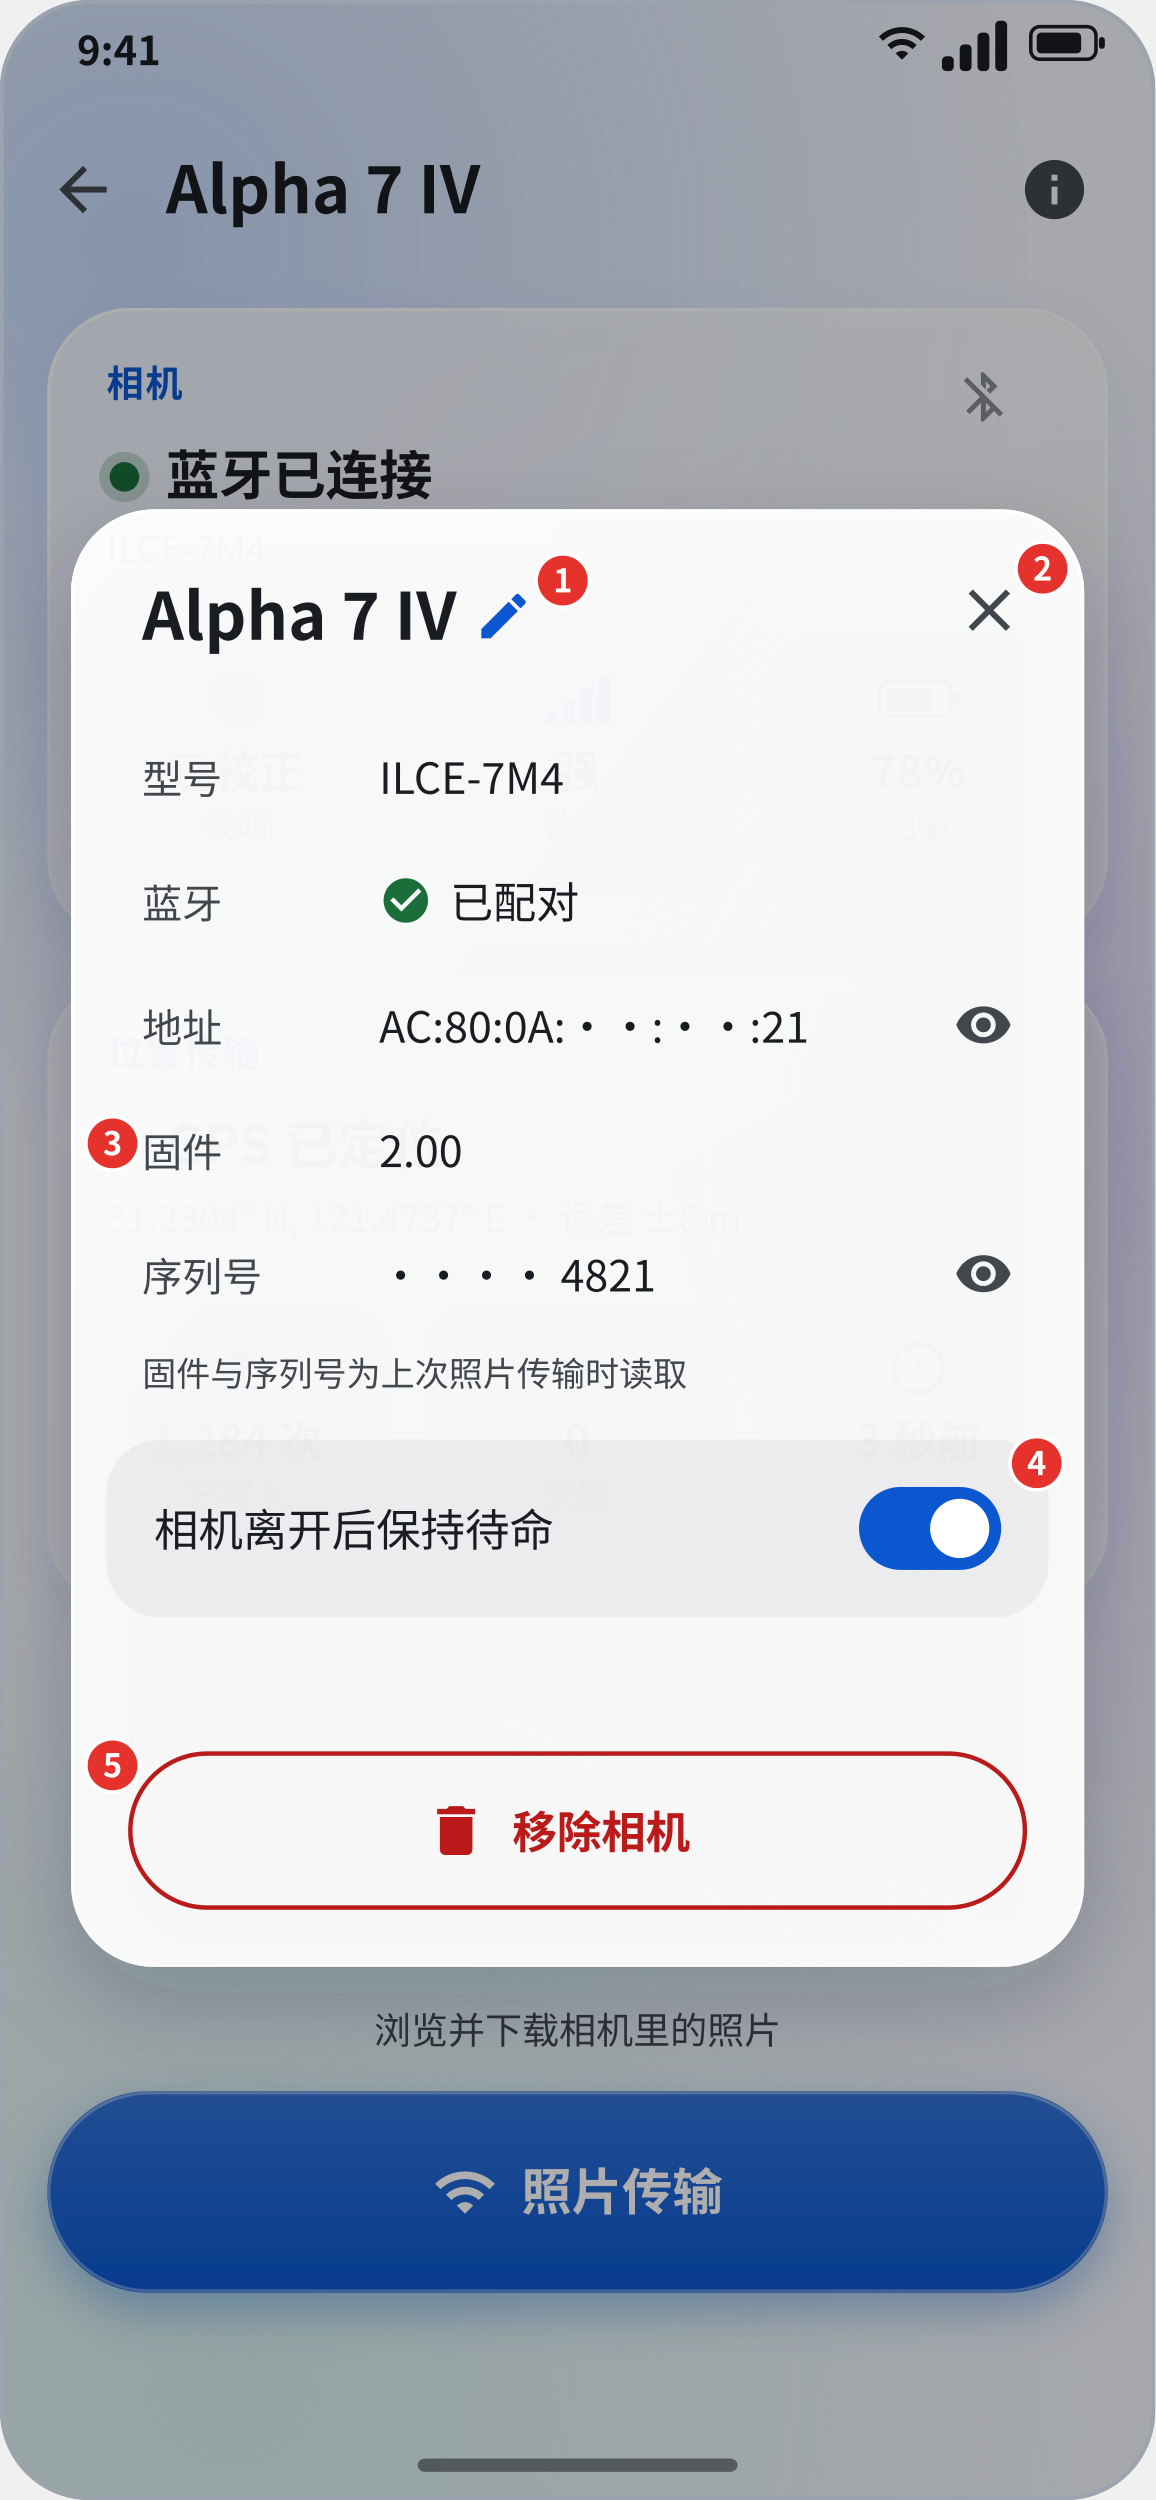
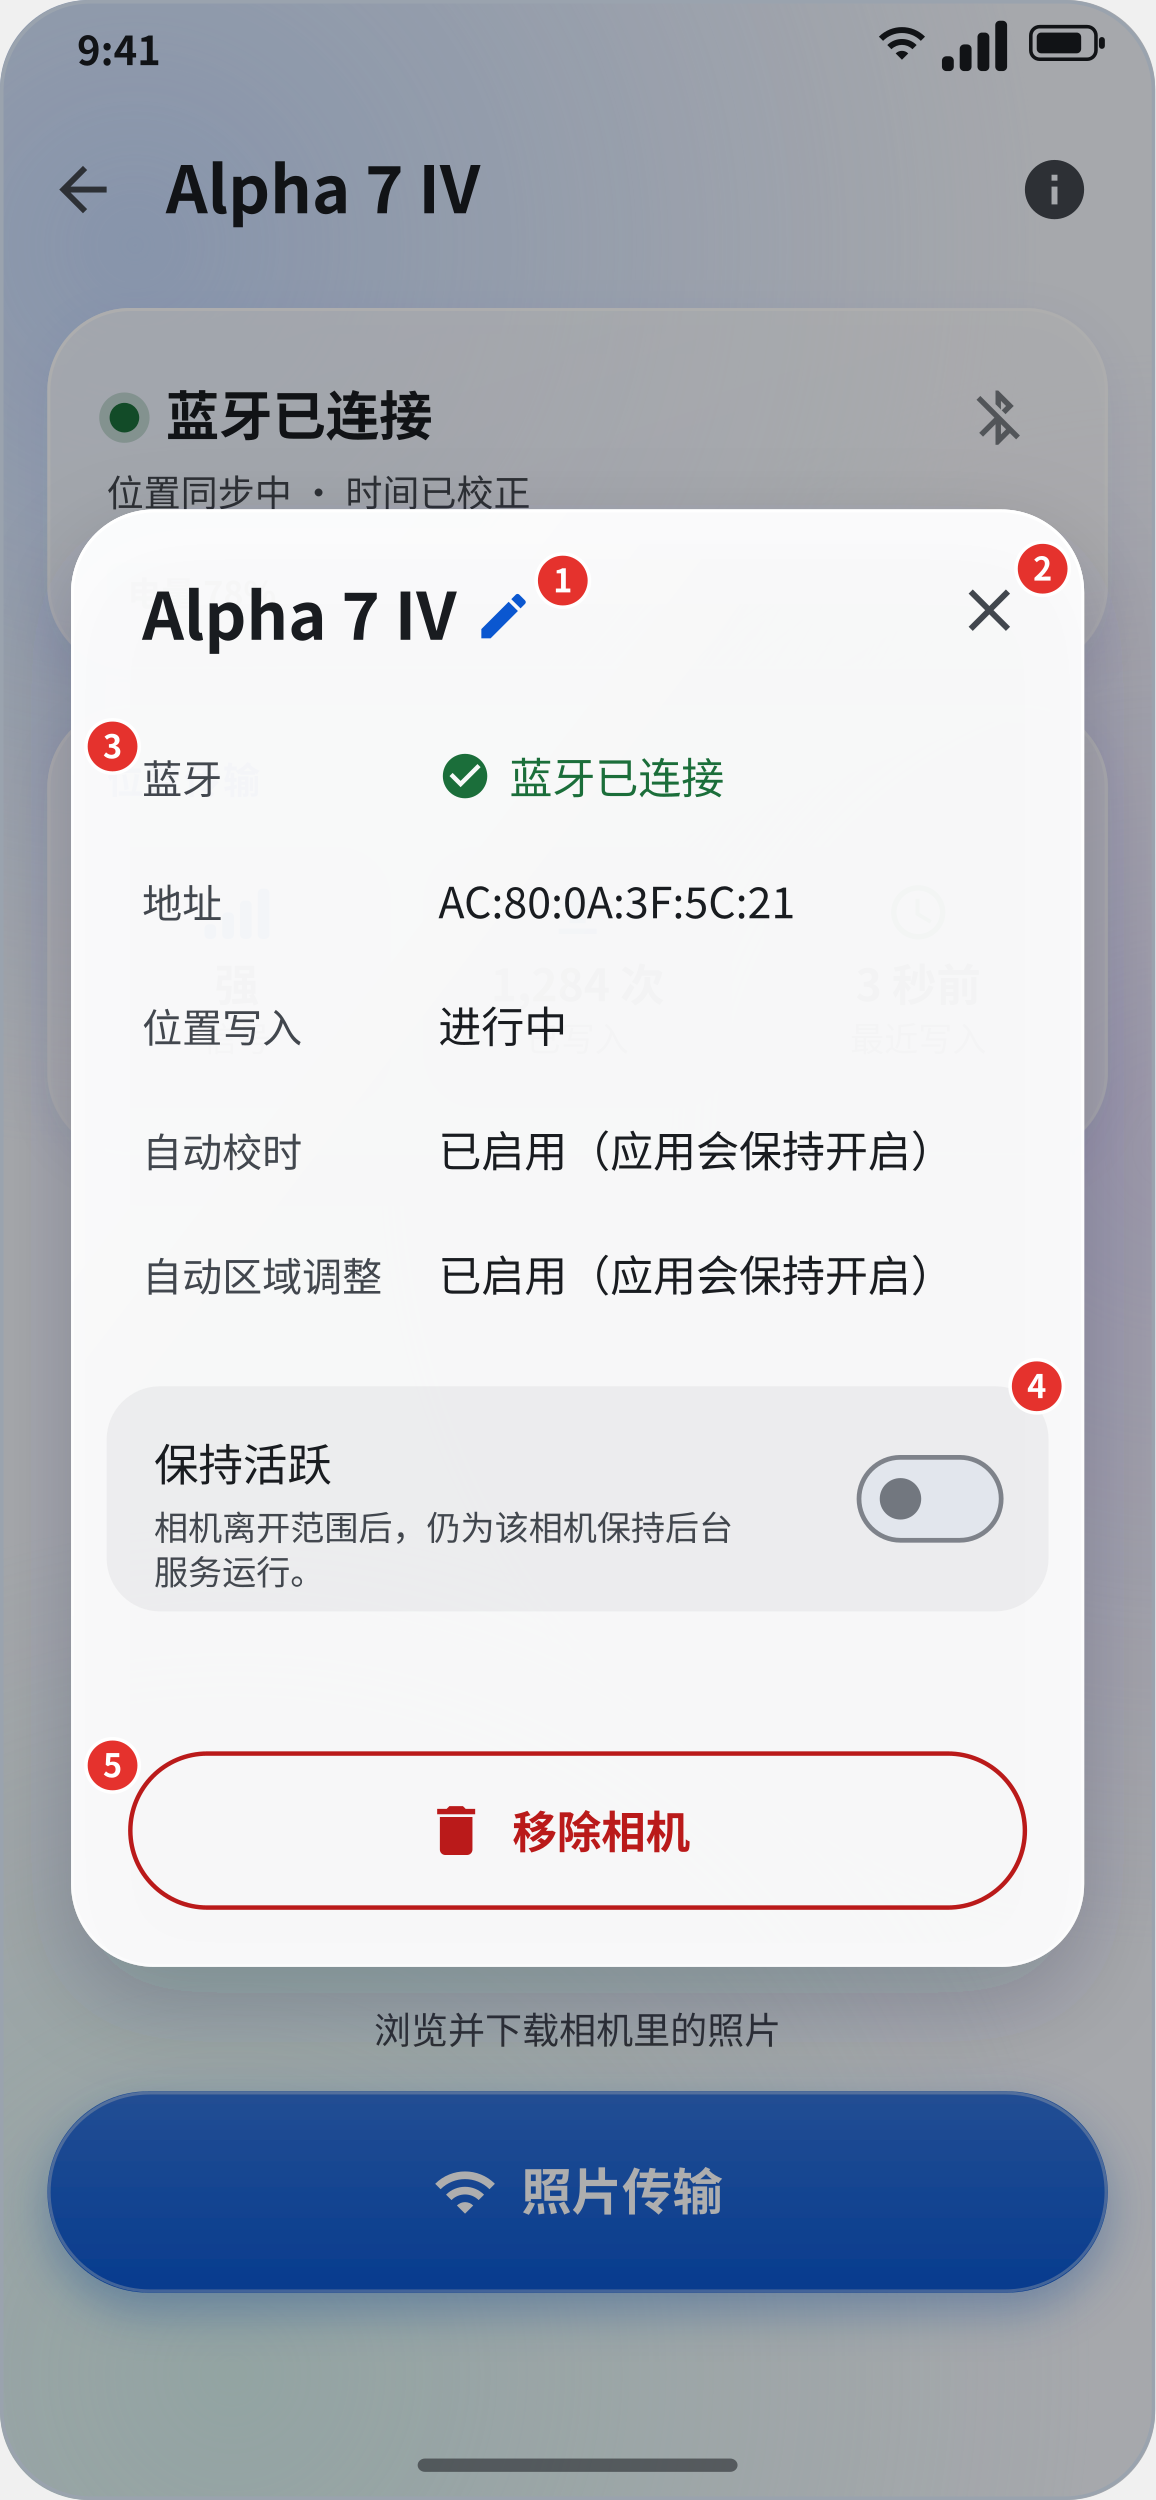
<svg xmlns="http://www.w3.org/2000/svg" width="390.0" height="844.0" viewBox="0 0 390 844" font-family="'Source Han Sans CN','Noto Sans CJK SC','Noto Sans CJK JP',sans-serif">
  <defs>
    <radialGradient id="bl1">
      <stop offset="0" stop-color="#A8C7FA" stop-opacity="1" />
      <stop offset="1" stop-color="#A8C7FA" stop-opacity="0" />
    </radialGradient>
    <radialGradient id="bl2">
      <stop offset="0" stop-color="#CDBDF7" stop-opacity="1" />
      <stop offset="1" stop-color="#CDBDF7" stop-opacity="0" />
    </radialGradient>
    <radialGradient id="bl3">
      <stop offset="0" stop-color="#A6E6D6" stop-opacity="1" />
      <stop offset="1" stop-color="#A6E6D6" stop-opacity="0" />
    </radialGradient>
    <linearGradient id="rim1" x1="0" y1="0" x2="0" y2="1">
      <stop offset="0" stop-color="#fff" stop-opacity="0.95" />
      <stop offset="1" stop-color="#fff" stop-opacity="0.35" />
    </linearGradient>
    <linearGradient id="sheen1" x1="0" y1="0" x2="0.9" y2="1">
      <stop offset="0" stop-color="#fff" stop-opacity="0.3" />
      <stop offset="0.55" stop-color="#fff" stop-opacity="0" />
    </linearGradient>
    <filter id="sh1" x="-30%" y="-30%" width="160%" height="180%">
      <feDropShadow dx="0" dy="4" stdDeviation="8.0" flood-color="#0B57D0" flood-opacity="0.1" />
    </filter>
    <linearGradient id="rim2" x1="0" y1="0" x2="0" y2="1">
      <stop offset="0" stop-color="#fff" stop-opacity="0.95" />
      <stop offset="1" stop-color="#fff" stop-opacity="0.4" />
    </linearGradient>
    <linearGradient id="sheen2" x1="0" y1="0" x2="0.9" y2="1">
      <stop offset="0" stop-color="#fff" stop-opacity="0.22" />
      <stop offset="0.55" stop-color="#fff" stop-opacity="0" />
    </linearGradient>
    <filter id="sh2" x="-30%" y="-30%" width="160%" height="180%">
      <feDropShadow dx="0" dy="6" stdDeviation="10.0" flood-color="#0A1F44" flood-opacity="0.18" />
    </filter>
    <linearGradient id="rim3" x1="0" y1="0" x2="0" y2="1">
      <stop offset="0" stop-color="#fff" stop-opacity="1.0" />
      <stop offset="1" stop-color="#fff" stop-opacity="0.45" />
    </linearGradient>
    <linearGradient id="sheen3" x1="0" y1="0" x2="0.9" y2="1">
      <stop offset="0" stop-color="#fff" stop-opacity="0.18" />
      <stop offset="0.55" stop-color="#fff" stop-opacity="0" />
    </linearGradient>
    <filter id="sh3" x="-30%" y="-30%" width="160%" height="180%">
      <feDropShadow dx="0" dy="12" stdDeviation="16.0" flood-color="#0A1F44" flood-opacity="0.24" />
    </filter>
    <linearGradient id="rimv" x1="0" y1="0" x2="0" y2="1">
      <stop offset="0" stop-color="#fff" stop-opacity="0.26" />
      <stop offset="1" stop-color="#fff" stop-opacity="0.08" />
    </linearGradient>
    <linearGradient id="sheenv" x1="0" y1="0" x2="0.9" y2="1">
      <stop offset="0" stop-color="#fff" stop-opacity="0.05" />
      <stop offset="0.55" stop-color="#fff" stop-opacity="0" />
    </linearGradient>
    <filter id="shv" x="-30%" y="-30%" width="160%" height="180%">
      <feDropShadow dx="0" dy="4" stdDeviation="8.0" flood-color="#000000" flood-opacity="0.4" />
    </filter>
    <linearGradient id="pbtn" x1="0" y1="0" x2="0" y2="1">
      <stop offset="0" stop-color="#3272D8" />
      <stop offset="1" stop-color="#0B57D0" />
    </linearGradient>
    <filter id="pglow" x="-30%" y="-40%" width="160%" height="220%">
      <feDropShadow dx="0" dy="6" stdDeviation="8" flood-color="#0B57D0" flood-opacity="0.34" />
    </filter>
    <linearGradient id="vtop" x1="0" y1="0" x2="0" y2="1">
      <stop offset="0" stop-color="#000" stop-opacity="0.72" />
      <stop offset="1" stop-color="#000" stop-opacity="0" />
    </linearGradient>
    <linearGradient id="vbot" x1="0" y1="1" x2="0" y2="0">
      <stop offset="0" stop-color="#000" stop-opacity="0.8" />
      <stop offset="1" stop-color="#000" stop-opacity="0" />
    </linearGradient>
    <filter id="blur6">
      <feGaussianBlur stdDeviation="6" />
    </filter>
    <filter id="blur3">
      <feGaussianBlur stdDeviation="3" />
    </filter>
  </defs>
  <clipPath id="pc">
    <rect width="390" height="844" rx="30" />
  </clipPath>
  <g clip-path="url(#pc)">
    <rect x="0" y="0" width="390" height="844" rx="0" fill="#F3F6FC" />
    <circle cx="47" cy="84" r="304" fill="url(#bl1)" opacity="0.6" />
    <circle cx="398" cy="388" r="273" fill="url(#bl2)" opacity="0.42" />
    <circle cx="78" cy="802" r="292" fill="url(#bl3)" opacity="0.36" />
    <text x="26" y="22" font-size="13.5" font-weight="600" fill="#191C20" text-anchor="start">9:41</text>
    <g opacity="1">
      <rect x="318" y="19" width="4" height="5" rx="1.5" fill="#191C20" />
      <rect x="324" y="15" width="4" height="9" rx="1.5" fill="#191C20" />
      <rect x="330" y="11" width="4" height="13" rx="1.5" fill="#191C20" />
      <rect x="336" y="7" width="4" height="17" rx="1.5" fill="#191C20" />
    </g>
    <path d="M1 9l2 2c4.97-4.97 13.03-4.97 18 0l2-2C16.93 2.93 7.08 2.93 1 9zm8 8l3 3 3-3c-1.65-1.66-4.34-1.66-6 0zm-4-4l2 2c2.76-2.76 7.24-2.76 10 0l2-2C15.14 9.14 8.87 9.14 5 13z" transform="translate(296,6) scale(0.7083)" fill="#191C20" />
    <rect x="348" y="9" width="22" height="11" rx="3" fill="none" stroke="#191C20" stroke-width="1.2" />
    <rect x="350" y="11" width="15" height="7" rx="1.5" fill="#191C20" />
    <rect x="371" y="12.5" width="2" height="4" rx="1" fill="#191C20" />
    <path d="M20 11H7.83l5.59-5.59L12 4l-8 8 8 8 1.41-1.41L7.83 13H20v-2z" transform="translate(16,52) scale(1)" fill="#42474E" />
    <text x="56" y="72" font-size="22" font-weight="600" fill="#191C20" text-anchor="start">Alpha 7 IV</text>
    <path d="M12 2C6.48 2 2 6.48 2 12s4.48 10 10 10 10-4.48 10-10S17.52 2 12 2zm1 15h-2v-6h2v6zm0-8h-2V7h2v2z" transform="translate(344,52) scale(1)" fill="#42474E" />
-     <rect x="16" y="104" width="358" height="214" rx="28" fill="#FFFFFF" fill-opacity="0.58" filter="url(#sh1)" />
-     <rect x="16" y="104" width="358" height="214" rx="28" fill="url(#sheen1)" />
-     <rect x="16.5" y="104.5" width="357" height="213" rx="27.5" fill="none" stroke="url(#rim1)" stroke-width="1" />
-     <text x="36" y="134" font-size="12.5" font-weight="600" fill="#0B57D0" text-anchor="start" letter-spacing="0.6">相机</text>
-     <circle cx="42" cy="161" r="8.5" fill="#1B6E3A" opacity="0.22" />
-     <circle cx="42" cy="161" r="5" fill="#1B6E3A" />
-     <text x="56" y="167" font-size="18" font-weight="600" fill="#191C20" text-anchor="start">蓝牙已连接</text>
-     <text x="36" y="190" font-size="12.5" font-weight="400" fill="#42474E" text-anchor="start">ILCE-7M4</text>
-     <path d="M13 5.83l1.88 1.88-1.6 1.6 1.41 1.41 3.02-3.02L12 2h-1v5.03l2 2v-3.2zM5.41 4L4 5.41 10.59 12 5 17.59 6.41 19 11 14.41V22h1l4.29-4.29 2.3 2.29L20 18.59 5.41 4zM13 18.17v-3.76l1.88 1.88L13 18.17z" transform="translate(322,124) scale(0.8333)" fill="#42474E" opacity="0.62" />
-     <rect x="28" y="214" width="104" height="88" rx="18" fill="#191C20" opacity="0.05" />
-     <path d="M12 2C6.48 2 2 6.48 2 12s4.48 10 10 10 10-4.48 10-10S17.52 2 12 2zm-2 15l-5-5 1.41-1.41L10 14.17l7.59-7.59L19 8l-9 9z" transform="translate(69.0,225) scale(0.9167)" fill="#1B6E3A" />
-     <text x="80.0" y="266" font-size="15" font-weight="600" fill="#191C20" text-anchor="middle">已校正</text>
-     <text x="80.0" y="283" font-size="11.5" font-weight="400" fill="#42474E" text-anchor="middle">校时</text>
-     <rect x="143" y="214" width="104" height="88" rx="18" fill="#191C20" opacity="0.05" />
+     <rect x="16" y="104" width="358" height="122" rx="28" fill="#FFFFFF" fill-opacity="0.58" filter="url(#sh1)" />
+     <rect x="16" y="104" width="358" height="122" rx="28" fill="url(#sheen1)" />
+     <rect x="16.5" y="104.5" width="357" height="121" rx="27.5" fill="none" stroke="url(#rim1)" stroke-width="1" />
+     <circle cx="42" cy="141" r="8.5" fill="#1B6E3A" opacity="0.22" />
+     <circle cx="42" cy="141" r="5" fill="#1B6E3A" />
+     <text x="56" y="147" font-size="18" font-weight="600" fill="#191C20" text-anchor="start">蓝牙已连接</text>
+     <text x="36" y="171" font-size="12.5" font-weight="400" fill="#42474E" text-anchor="start">位置同步中 · 时间已校正</text>
+     <path d="M13 5.83l1.88 1.88-1.6 1.6 1.41 1.41 3.02-3.02L12 2h-1v5.03l2 2v-3.2zM5.41 4L4 5.41 10.59 12 5 17.59 6.41 19 11 14.41V22h1l4.29-4.29 2.3 2.29L20 18.59 5.41 4zM13 18.17v-3.76l1.88 1.88L13 18.17z" transform="translate(326,130) scale(0.9167)" fill="#42474E" opacity="0.7" />
+     <rect x="36" y="190" width="61.15" height="21" rx="4" fill="#191C20" opacity="0.08" />
+     <text x="43" y="204.64" font-size="11.5" font-weight="600" fill="#42474E" text-anchor="start">电量 78%</text>
+     <rect x="16" y="238" width="358" height="152" rx="28" fill="#FFFFFF" fill-opacity="0.58" filter="url(#sh1)" />
+     <rect x="16" y="238" width="358" height="152" rx="28" fill="url(#sheen1)" />
+     <rect x="16.5" y="238.5" width="357" height="151" rx="27.5" fill="none" stroke="url(#rim1)" stroke-width="1" />
+     <text x="36" y="268" font-size="12.5" font-weight="600" fill="#0B57D0" text-anchor="start" letter-spacing="0.6">位置传输</text>
+     <rect x="28" y="286" width="104" height="88" rx="18" fill="#191C20" opacity="0.05" />
    <g opacity="1">
-       <rect x="184.0" y="240" width="4" height="5" rx="1.5" fill="#0B57D0" />
-       <rect x="190.0" y="236" width="4" height="9" rx="1.5" fill="#0B57D0" />
-       <rect x="196.0" y="232" width="4" height="13" rx="1.5" fill="#0B57D0" />
-       <rect x="202.0" y="228" width="4" height="17" rx="1.5" fill="#0B57D0" />
+       <rect x="69.0" y="312" width="4" height="5" rx="1.5" fill="#0B57D0" />
+       <rect x="75.0" y="308" width="4" height="9" rx="1.5" fill="#0B57D0" />
+       <rect x="81.0" y="304" width="4" height="13" rx="1.5" fill="#0B57D0" />
+       <rect x="87.0" y="300" width="4" height="17" rx="1.5" fill="#0B57D0" />
    </g>
-     <text x="195.0" y="266" font-size="15" font-weight="600" fill="#191C20" text-anchor="middle">强</text>
-     <text x="195.0" y="283" font-size="11.5" font-weight="400" fill="#42474E" text-anchor="middle">信号</text>
-     <rect x="258" y="214" width="104" height="88" rx="18" fill="#191C20" opacity="0.05" />
-     <g opacity="1">
-       <rect x="297.0" y="230" width="24" height="12" rx="3" fill="none" stroke="#42474E" stroke-width="1.4" />
-       <rect x="322.0" y="233.5" width="2" height="5" rx="1" fill="#42474E" />
-       <rect x="299.0" y="232" width="15.6" height="8" rx="1.5" fill="#1B6E3A" />
-     </g>
-     <text x="310.0" y="266" font-size="15" font-weight="600" fill="#191C20" text-anchor="middle">78%</text>
-     <text x="310.0" y="283" font-size="11.5" font-weight="400" fill="#42474E" text-anchor="middle">电量</text>
-     <rect x="16" y="330" width="358" height="214" rx="28" fill="#FFFFFF" fill-opacity="0.58" filter="url(#sh1)" />
-     <rect x="16" y="330" width="358" height="214" rx="28" fill="url(#sheen1)" />
-     <rect x="16.5" y="330.5" width="357" height="213" rx="27.5" fill="none" stroke="url(#rim1)" stroke-width="1" />
-     <text x="36" y="360" font-size="12.5" font-weight="600" fill="#0B57D0" text-anchor="start" letter-spacing="0.6">位置传输</text>
-     <circle cx="42" cy="387" r="8.5" fill="#1B6E3A" opacity="0.22" />
-     <circle cx="42" cy="387" r="5" fill="#1B6E3A" />
-     <text x="56" y="393" font-size="18" font-weight="600" fill="#191C20" text-anchor="start">GPS 已定位</text>
-     <text x="36" y="416" font-size="12.5" font-weight="400" fill="#42474E" text-anchor="start">31.2304° N, 121.4737° E · 误差 ±6 m</text>
-     <rect x="28" y="440" width="104" height="88" rx="18" fill="#191C20" opacity="0.05" />
-     <path d="M5 20h14v-2H5v2zm0-10h4v6h6v-6h4l-7-7-7 7z" transform="translate(69.0,451) scale(0.9167)" fill="#0B57D0" />
-     <text x="80.0" y="492" font-size="15" font-weight="600" fill="#191C20" text-anchor="middle">1,284 次</text>
-     <text x="80.0" y="509" font-size="11.5" font-weight="400" fill="#42474E" text-anchor="middle">已写入</text>
-     <rect x="143" y="440" width="104" height="88" rx="18" fill="#191C20" opacity="0.05" />
-     <path d="M12 2C6.48 2 2 6.48 2 12s4.48 10 10 10 10-4.48 10-10S17.52 2 12 2zm1 15h-2v-2h2v2zm0-4h-2V7h2v6z" transform="translate(184.0,451) scale(0.9167)" fill="#42474E" opacity="0.55" />
-     <text x="195.0" y="492" font-size="15" font-weight="600" fill="#191C20" text-anchor="middle">0</text>
-     <text x="195.0" y="509" font-size="11.5" font-weight="400" fill="#42474E" text-anchor="middle">失败</text>
-     <rect x="258" y="440" width="104" height="88" rx="18" fill="#191C20" opacity="0.05" />
-     <path d="M11.99 2C6.47 2 2 6.48 2 12s4.47 10 9.99 10C17.52 22 22 17.52 22 12S17.52 2 11.99 2zM12 20c-4.42 0-8-3.58-8-8s3.58-8 8-8 8 3.58 8 8-3.58 8-8 8zm.5-13H11v6l5.25 3.15.75-1.23-4.5-2.67z" transform="translate(299.0,451) scale(0.9167)" fill="#1B6E3A" />
-     <text x="310.0" y="492" font-size="15" font-weight="600" fill="#191C20" text-anchor="middle">3 秒前</text>
-     <text x="310.0" y="509" font-size="11.5" font-weight="400" fill="#42474E" text-anchor="middle">最近</text>
+     <text x="80.0" y="338" font-size="15" font-weight="600" fill="#191C20" text-anchor="middle">强</text>
+     <text x="80.0" y="355" font-size="11.5" font-weight="400" fill="#42474E" text-anchor="middle">信号</text>
+     <rect x="143" y="286" width="104" height="88" rx="18" fill="#191C20" opacity="0.05" />
+     <path d="M5 20h14v-2H5v2zm0-10h4v6h6v-6h4l-7-7-7 7z" transform="translate(184.0,297) scale(0.9167)" fill="#0B57D0" />
+     <text x="195.0" y="338" font-size="15" font-weight="600" fill="#191C20" text-anchor="middle">1,284 次</text>
+     <text x="195.0" y="355" font-size="11.5" font-weight="400" fill="#42474E" text-anchor="middle">已写入</text>
+     <rect x="258" y="286" width="104" height="88" rx="18" fill="#191C20" opacity="0.05" />
+     <path d="M11.99 2C6.47 2 2 6.48 2 12s4.47 10 9.99 10C17.52 22 22 17.52 22 12S17.52 2 11.99 2zM12 20c-4.42 0-8-3.58-8-8s3.58-8 8-8 8 3.58 8 8-3.58 8-8 8zm.5-13H11v6l5.25 3.15.75-1.23-4.5-2.67z" transform="translate(299.0,297) scale(0.9167)" fill="#1B6E3A" />
+     <text x="310.0" y="338" font-size="15" font-weight="600" fill="#191C20" text-anchor="middle">3 秒前</text>
+     <text x="310.0" y="355" font-size="11.5" font-weight="400" fill="#42474E" text-anchor="middle">最近写入</text>
    <text x="195" y="690" font-size="12.5" font-weight="400" fill="#42474E" text-anchor="middle">浏览并下载相机里的照片</text>
    <rect x="16" y="706" width="358" height="68" rx="34.0" fill="url(#pbtn)" filter="url(#pglow)" />
    <rect x="16.6" y="706.6" width="356.8" height="66.8" rx="34.0" fill="none" stroke="#fff" stroke-opacity="0.35" stroke-width="1" />
    <path d="M1 9l2 2c4.97-4.97 13.03-4.97 18 0l2-2C16.93 2.93 7.08 2.93 1 9zm8 8l3 3 3-3c-1.65-1.66-4.34-1.66-6 0zm-4-4l2 2c2.76-2.76 7.24-2.76 10 0l2-2C15.14 9.14 8.87 9.14 5 13z" transform="translate(146.0,729.0) scale(0.9167)" fill="#FFFFFF" />
    <text x="176.0" y="746.12" font-size="17" font-weight="600" fill="#FFFFFF" text-anchor="start">照片传输</text>
    <rect x="0" y="0" width="390" height="844" rx="0" fill="#000000" opacity="0.32" />
    <rect x="24" y="172" width="342" height="492" rx="28" fill="#F3F6FC" fill-opacity="0.72" />
    <rect x="24" y="172" width="342" height="492" rx="28" fill="#FFFFFF" fill-opacity="0.86" filter="url(#sh3)" />
    <rect x="24" y="172" width="342" height="492" rx="28" fill="url(#sheen3)" />
    <rect x="24.5" y="172.5" width="341" height="491" rx="27.5" fill="none" stroke="url(#rim3)" stroke-width="1" />
    <text x="48" y="216" font-size="22" font-weight="600" fill="#191C20" text-anchor="start">Alpha 7 IV</text>
    <path d="M3 17.25V21h3.75L17.81 9.94l-3.75-3.75L3 17.25zM20.71 7.04c.39-.39.39-1.02 0-1.41l-2.34-2.34c-.39-.39-1.02-.39-1.41 0l-1.83 1.83 3.75 3.75 1.83-1.83z" transform="translate(160,198) scale(0.8333)" fill="#0B57D0" />
    <path d="M19 6.41L17.59 5 12 10.59 6.41 5 5 6.41 10.59 12 5 17.59 6.41 19 12 13.41 17.59 19 19 17.59 13.41 12z" transform="translate(322,194) scale(1)" fill="#42474E" />
-     <text x="48" y="268" font-size="13.5" font-weight="400" fill="#42474E" text-anchor="start">型号</text>
-     <text x="128" y="268" font-size="14.5" font-weight="500" fill="#191C20" text-anchor="start">ILCE-7M4</text>
-     <text x="48" y="310" font-size="13.5" font-weight="400" fill="#42474E" text-anchor="start">蓝牙</text>
-     <path d="M12 2C6.48 2 2 6.48 2 12s4.48 10 10 10 10-4.48 10-10S17.52 2 12 2zm-2 15l-5-5 1.41-1.41L10 14.17l7.59-7.59L19 8l-9 9z" transform="translate(128,295) scale(0.75)" fill="#1B6E3A" />
-     <text x="152" y="310" font-size="14.5" font-weight="500" fill="#191C20" text-anchor="start">已配对</text>
-     <text x="48" y="352" font-size="13.5" font-weight="400" fill="#42474E" text-anchor="start">地址</text>
-     <text x="128" y="352" font-size="14.5" font-weight="500" fill="#191C20" text-anchor="start">AC:80:0A:••:••:21</text>
-     <path d="M12 4.5C7 4.5 2.73 7.61 1 12c1.73 4.39 6 7.5 11 7.5s9.27-3.11 11-7.5c-1.73-4.39-6-7.5-11-7.5zM12 17c-2.76 0-5-2.24-5-5s2.24-5 5-5 5 2.24 5 5-2.24 5-5 5zm0-8c-1.66 0-3 1.34-3 3s1.34 3 3 3 3-1.34 3-3-1.34-3-3-3z" transform="translate(322,336) scale(0.8333)" fill="#42474E" />
-     <text x="48" y="394" font-size="13.5" font-weight="400" fill="#42474E" text-anchor="start">固件</text>
-     <text x="128" y="394" font-size="14.5" font-weight="500" fill="#191C20" text-anchor="start">2.00</text>
-     <text x="48" y="436" font-size="13.5" font-weight="400" fill="#42474E" text-anchor="start">序列号</text>
-     <text x="128" y="436" font-size="14.5" font-weight="500" fill="#191C20" text-anchor="start">•••• 4821</text>
-     <path d="M12 4.5C7 4.5 2.73 7.61 1 12c1.73 4.39 6 7.5 11 7.5s9.27-3.11 11-7.5c-1.73-4.39-6-7.5-11-7.5zM12 17c-2.76 0-5-2.24-5-5s2.24-5 5-5 5 2.24 5 5-2.24 5-5 5zm0-8c-1.66 0-3 1.34-3 3s1.34 3 3 3 3-1.34 3-3-1.34-3-3-3z" transform="translate(322,420) scale(0.8333)" fill="#42474E" />
-     <text x="48" y="468" font-size="11.5" font-weight="400" fill="#42474E" text-anchor="start">固件与序列号为上次照片传输时读取</text>
-     <rect x="36" y="486" width="318" height="60" rx="18" fill="#191C20" opacity="0.05" />
-     <text x="52" y="522" font-size="15" font-weight="500" fill="#191C20" text-anchor="start">相机离开后保持待命</text>
-     <rect x="290" y="502" width="48" height="28" rx="14.0" fill="#0B57D0" />
-     <circle cx="324.0" cy="516.0" r="10.0" fill="#FFFFFF" />
+     <text x="48" y="268" font-size="13.5" font-weight="400" fill="#42474E" text-anchor="start">蓝牙</text>
+     <path d="M12 2C6.48 2 2 6.48 2 12s4.48 10 10 10 10-4.48 10-10S17.52 2 12 2zm-2 15l-5-5 1.41-1.41L10 14.17l7.59-7.59L19 8l-9 9z" transform="translate(148,253) scale(0.75)" fill="#1B6E3A" />
+     <text x="172" y="268" font-size="14.5" font-weight="500" fill="#1B6E3A" text-anchor="start">蓝牙已连接</text>
+     <text x="48" y="310" font-size="13.5" font-weight="400" fill="#42474E" text-anchor="start">地址</text>
+     <text x="148" y="310" font-size="14.5" font-weight="500" fill="#191C20" text-anchor="start">AC:80:0A:3F:5C:21</text>
+     <text x="48" y="352" font-size="13.5" font-weight="400" fill="#42474E" text-anchor="start">位置写入</text>
+     <text x="148" y="352" font-size="14.5" font-weight="500" fill="#191C20" text-anchor="start">进行中</text>
+     <text x="48" y="394" font-size="13.5" font-weight="400" fill="#42474E" text-anchor="start">自动校时</text>
+     <text x="148" y="394" font-size="14.5" font-weight="500" fill="#191C20" text-anchor="start">已启用（应用会保持开启）</text>
+     <text x="48" y="436" font-size="13.5" font-weight="400" fill="#42474E" text-anchor="start">自动区域调整</text>
+     <text x="148" y="436" font-size="14.5" font-weight="500" fill="#191C20" text-anchor="start">已启用（应用会保持开启）</text>
+     <rect x="36" y="468" width="318" height="76" rx="18" fill="#191C20" opacity="0.05" />
+     <text x="52" y="500" font-size="15" font-weight="500" fill="#191C20" text-anchor="start">保持活跃</text>
+     <text x="52" y="520" font-size="11.5" font-weight="400" fill="#42474E" text-anchor="start">相机离开范围后，仍为该相机保持后台</text>
+     <text x="52" y="535" font-size="11.5" font-weight="400" fill="#42474E" text-anchor="start">服务运行。</text>
+     <rect x="290" y="492" width="48" height="28" rx="14.0" fill="#E1E6ED" stroke="#72777F" stroke-width="1.6" opacity="0.9" />
+     <circle cx="304.0" cy="506.0" r="7.0" fill="#72777F" />
    <rect x="44" y="592" width="302" height="52" rx="26" fill="none" stroke="#BA1A1A" stroke-width="1.5" />
    <path d="M6 19c0 1.1.9 2 2 2h8c1.1 0 2-.9 2-2V7H6v12zM19 4h-3.5l-1-1h-5l-1 1H5v2h14V4z" transform="translate(143.0,607) scale(0.9167)" fill="#BA1A1A" />
    <text x="173.0" y="624" font-size="15" font-weight="600" fill="#BA1A1A" text-anchor="start">移除相机</text>
    <circle cx="190" cy="196" r="9" fill="#E5322D" stroke="#fff" stroke-width="1.2" />
    <text x="190" y="200" font-size="11" font-weight="700" fill="#fff" text-anchor="middle">1</text>
    <circle cx="352" cy="192" r="9" fill="#E5322D" stroke="#fff" stroke-width="1.2" />
    <text x="352" y="196" font-size="11" font-weight="700" fill="#fff" text-anchor="middle">2</text>
-     <circle cx="38" cy="386" r="9" fill="#E5322D" stroke="#fff" stroke-width="1.2" />
-     <text x="38" y="390" font-size="11" font-weight="700" fill="#fff" text-anchor="middle">3</text>
-     <circle cx="350" cy="494" r="9" fill="#E5322D" stroke="#fff" stroke-width="1.2" />
-     <text x="350" y="498" font-size="11" font-weight="700" fill="#fff" text-anchor="middle">4</text>
+     <circle cx="38" cy="252" r="9" fill="#E5322D" stroke="#fff" stroke-width="1.2" />
+     <text x="38" y="256" font-size="11" font-weight="700" fill="#fff" text-anchor="middle">3</text>
+     <circle cx="350" cy="468" r="9" fill="#E5322D" stroke="#fff" stroke-width="1.2" />
+     <text x="350" y="472" font-size="11" font-weight="700" fill="#fff" text-anchor="middle">4</text>
    <circle cx="38" cy="596" r="9" fill="#E5322D" stroke="#fff" stroke-width="1.2" />
    <text x="38" y="600" font-size="11" font-weight="700" fill="#fff" text-anchor="middle">5</text>
    <rect x="141.0" y="830" width="108" height="4.5" rx="2.5" fill="#191C20" opacity="0.55" />
  </g>
  <rect x="0.6" y="0.6" width="388.8" height="842.8" rx="30" fill="none" stroke="#9AA3AE" stroke-width="1.2" />
</svg>
